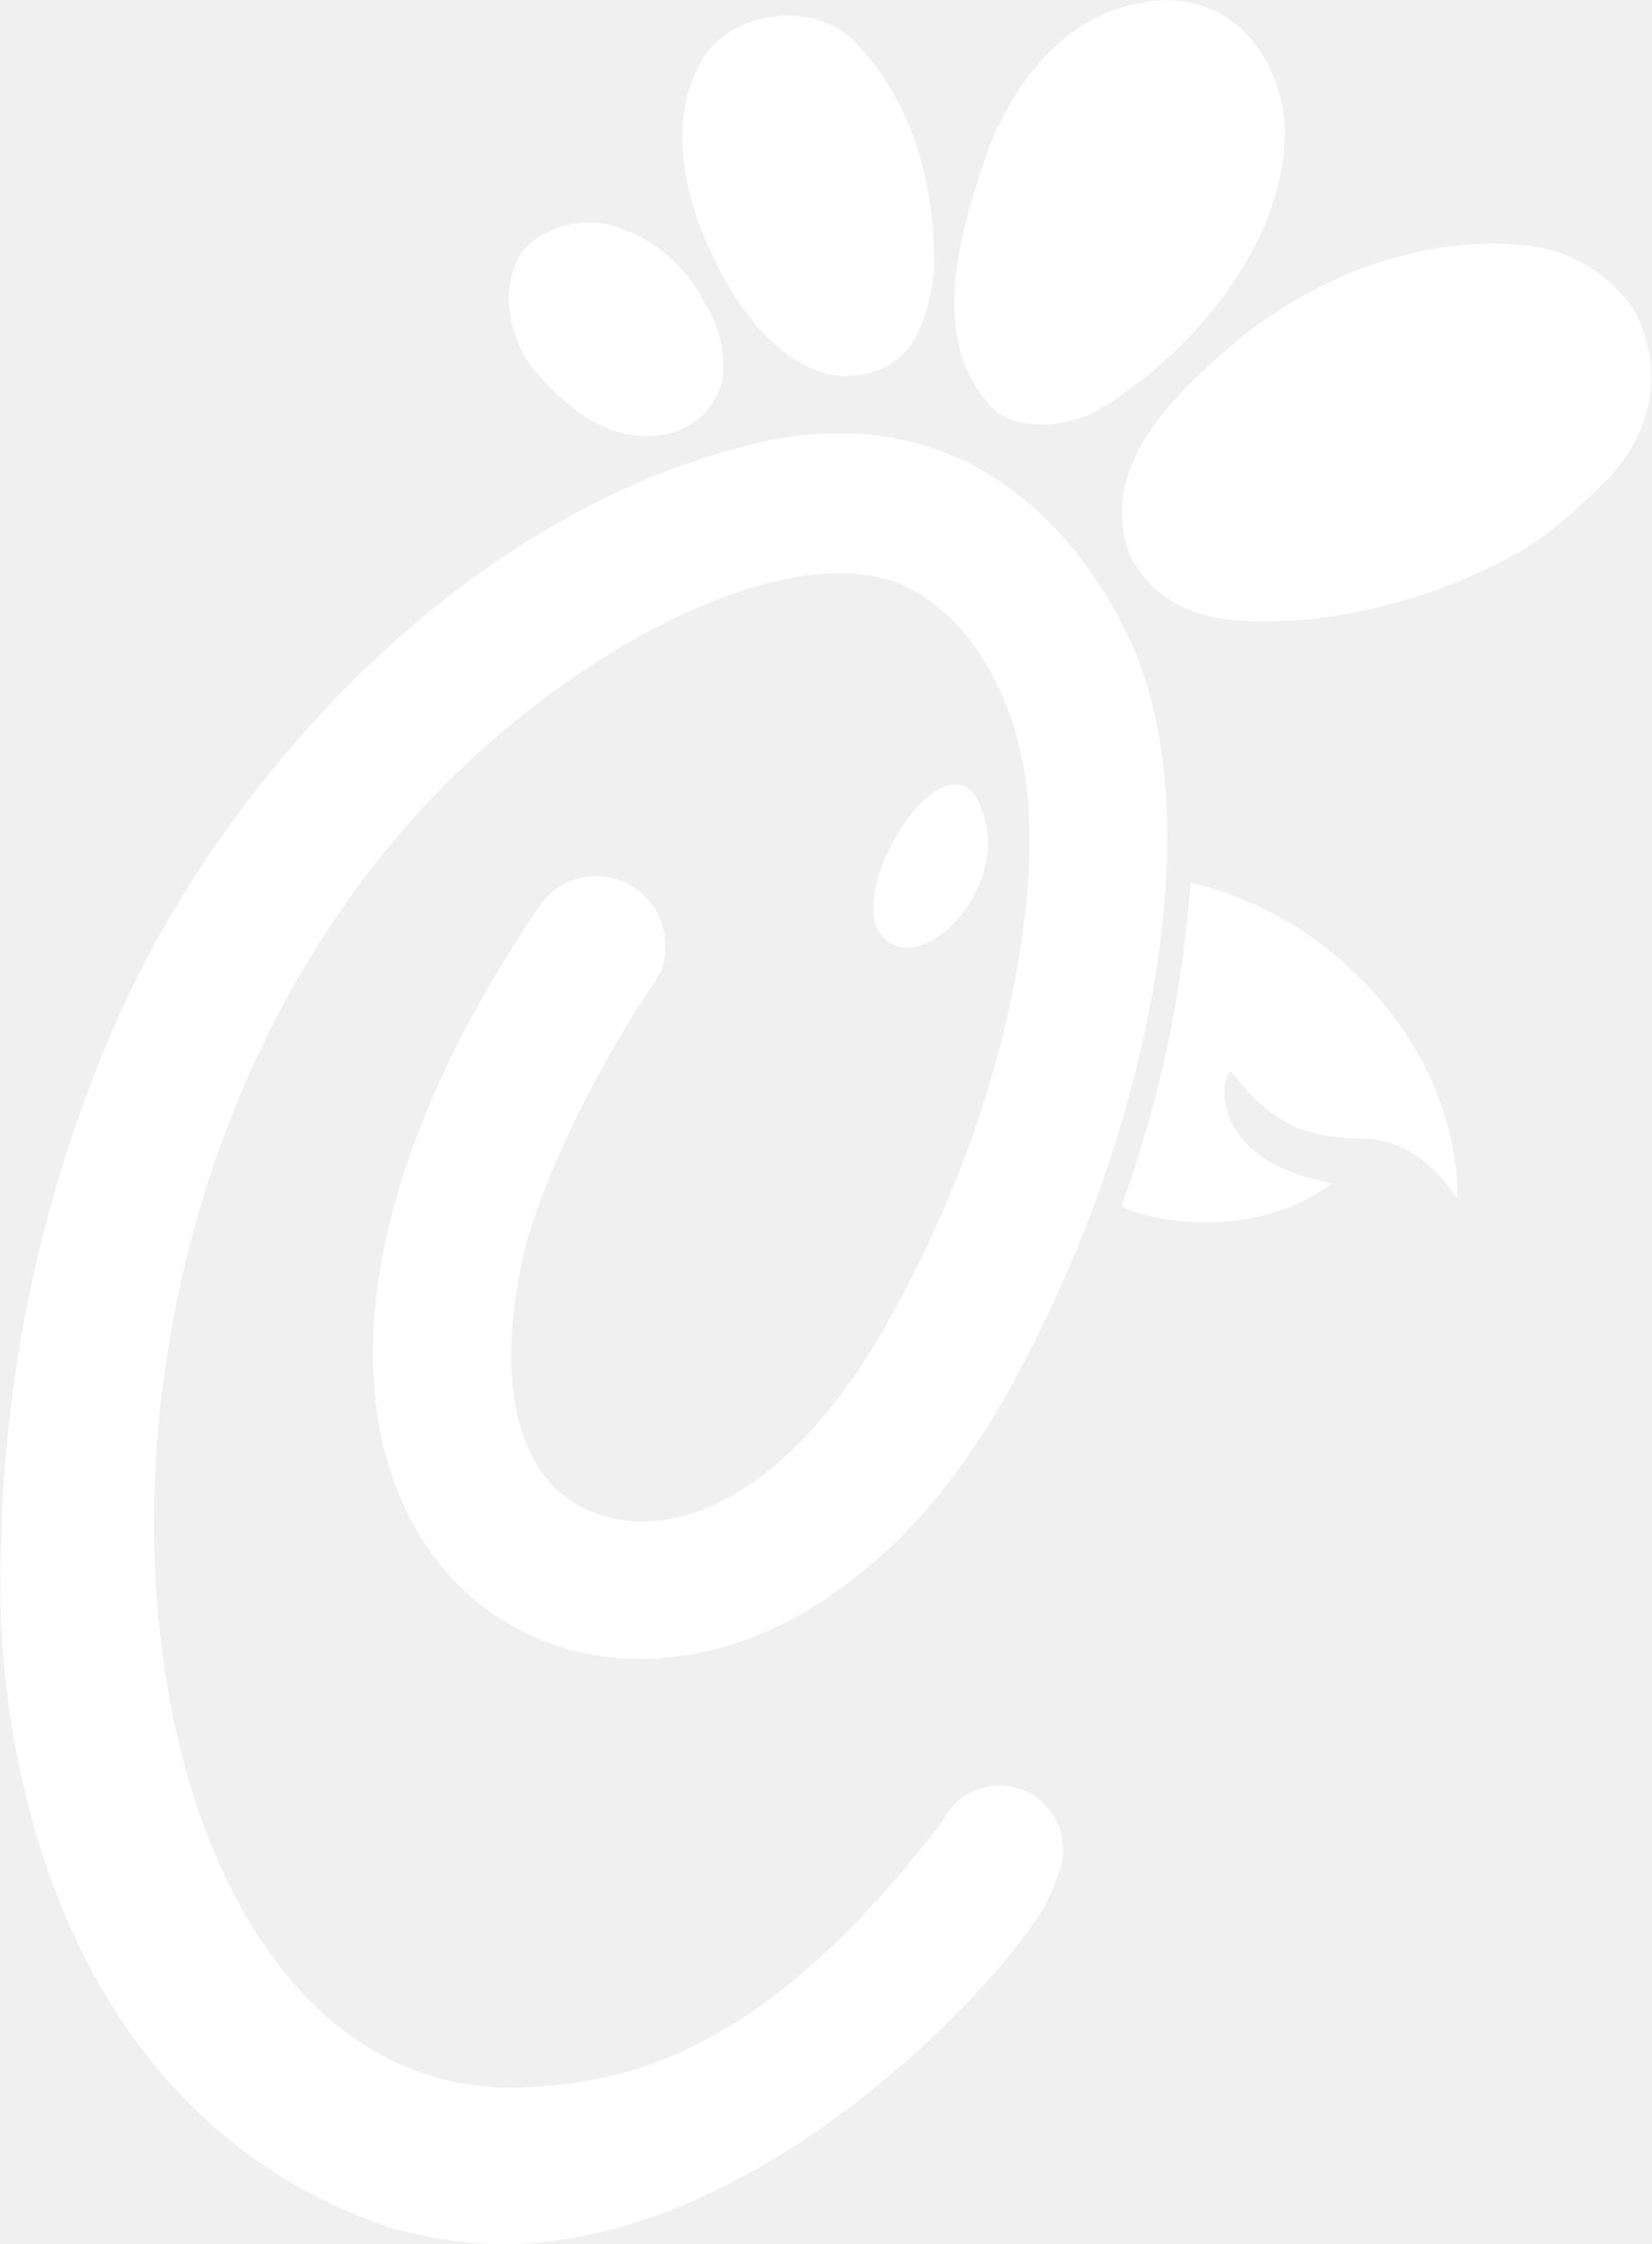
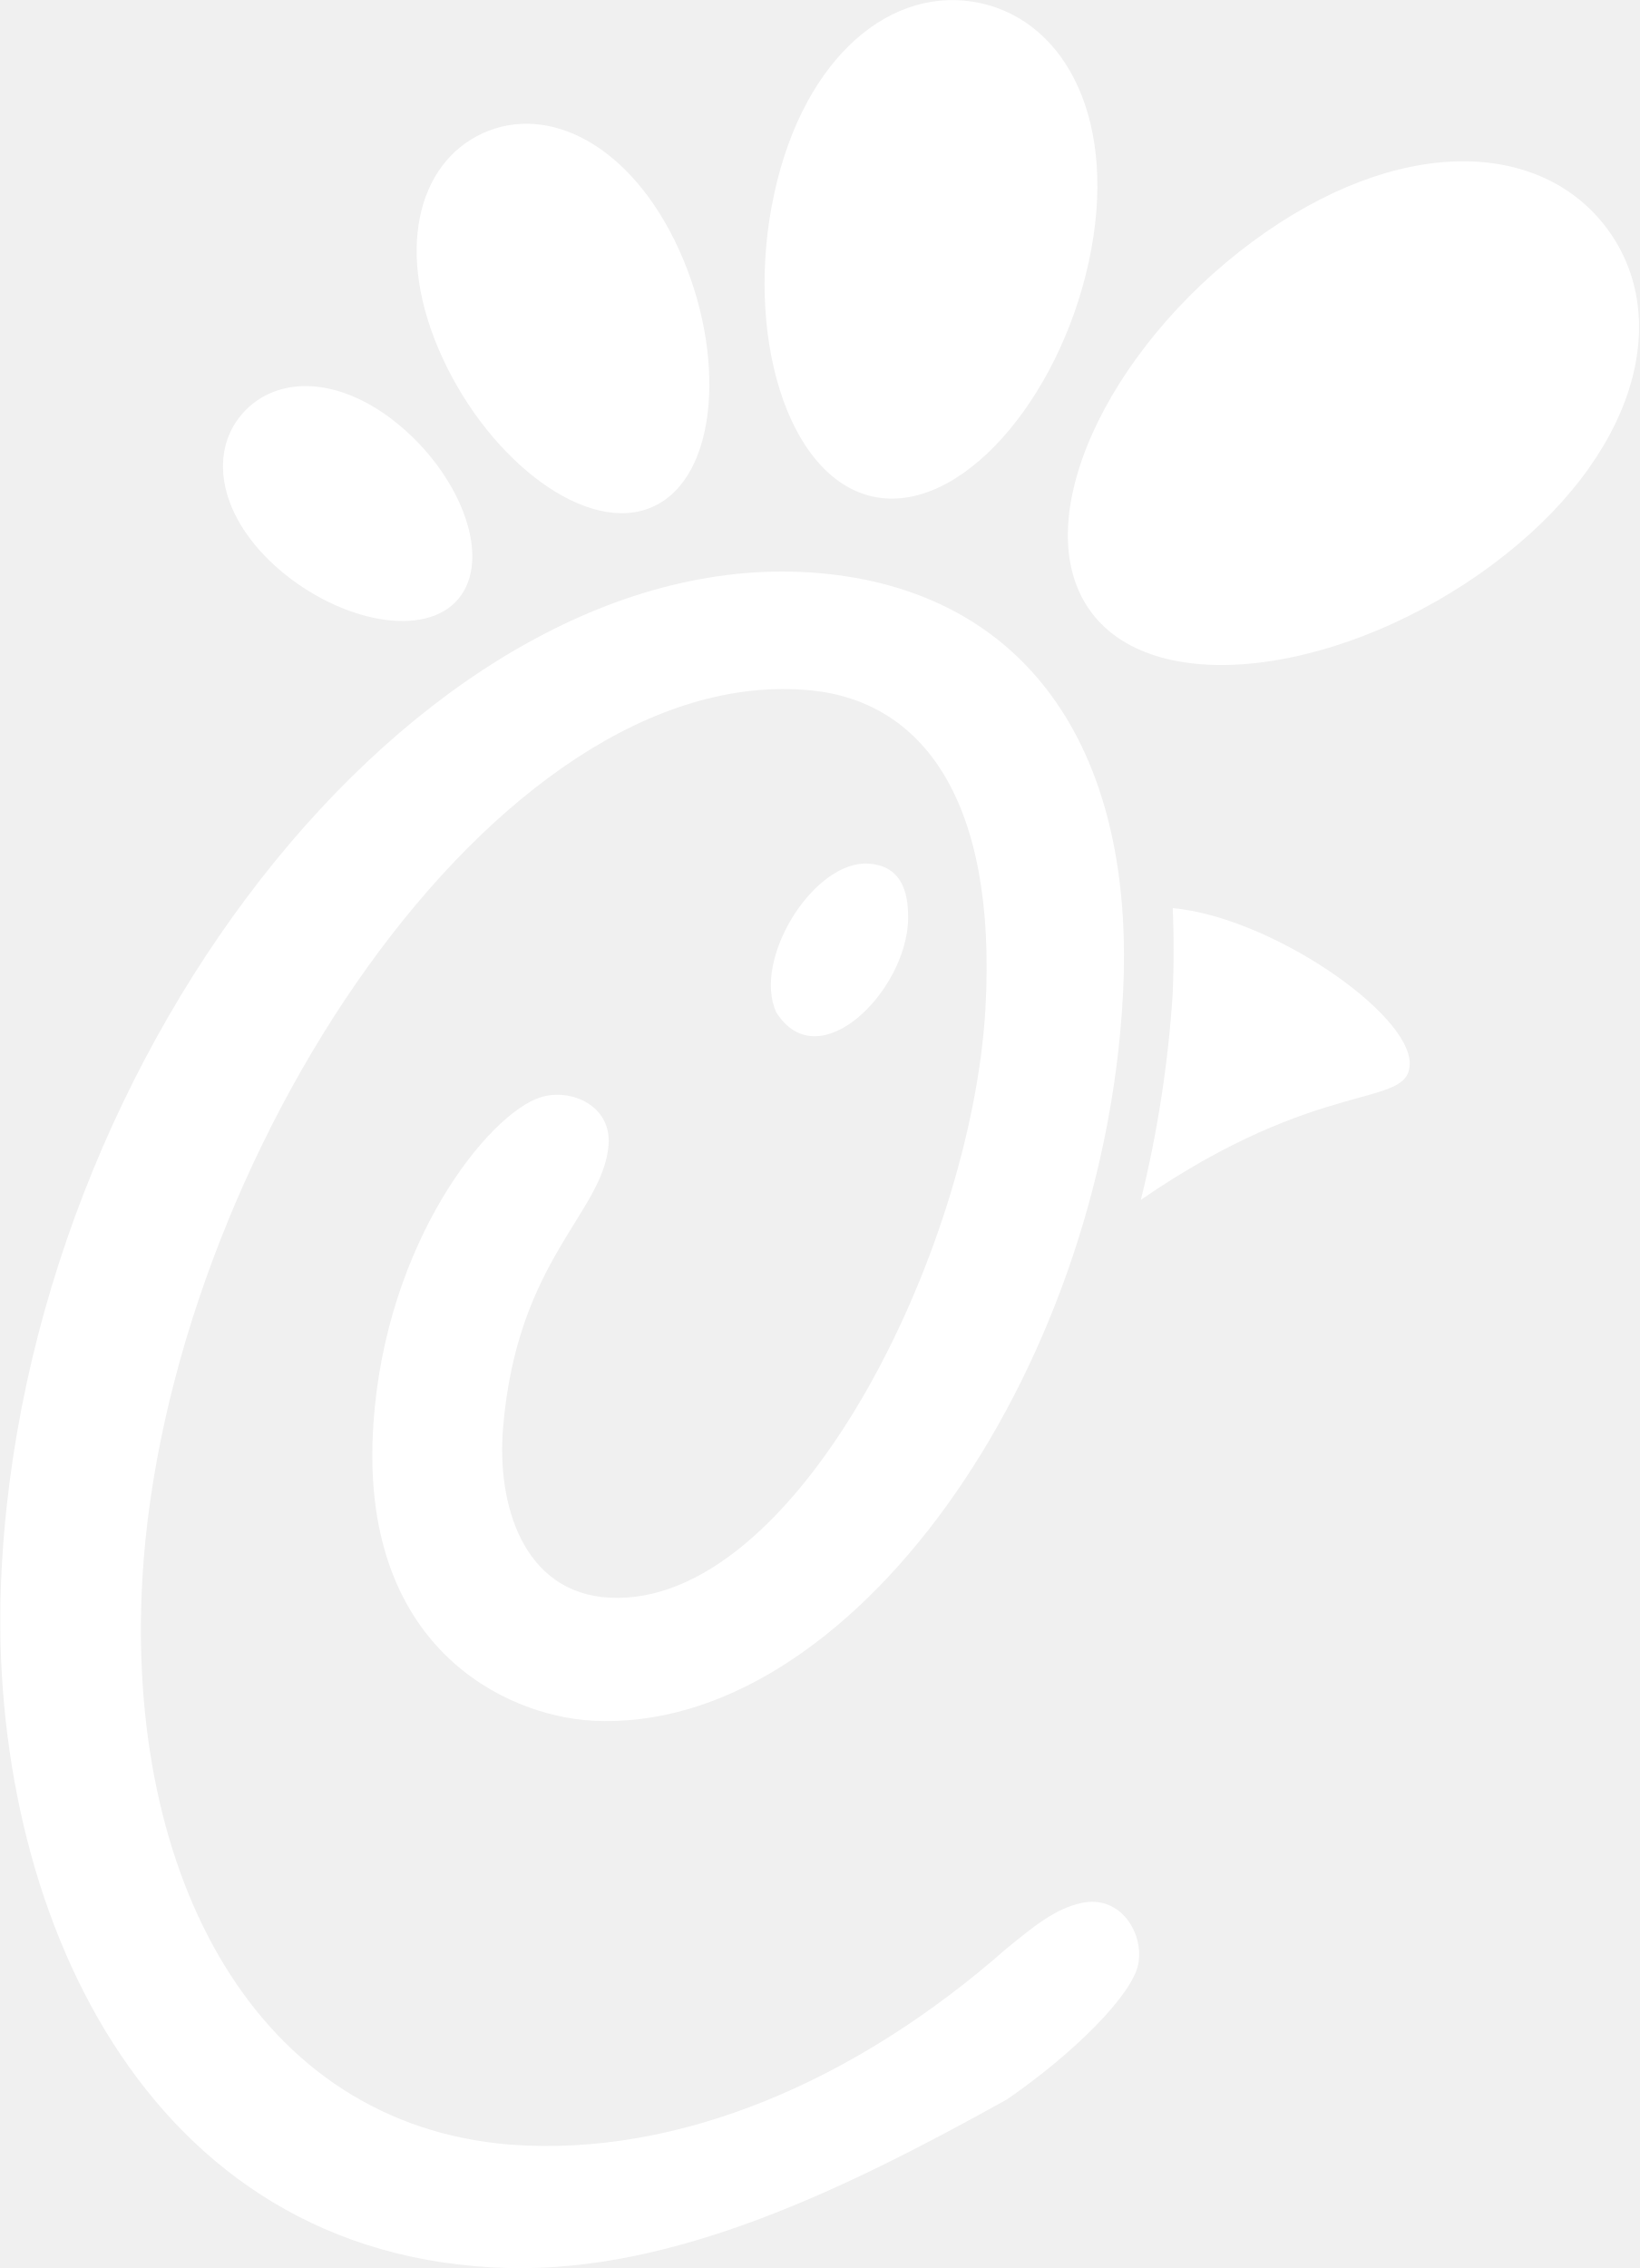
- <svg xmlns="http://www.w3.org/2000/svg" id="Layer_1" data-name="Layer 1" viewBox="0 0 119.84 162.8">
+ <svg xmlns="http://www.w3.org/2000/svg" id="Layer_1" data-name="Layer 1" viewBox="0 0 117.68 162.81">
  <defs>
    <style>.cls-1{fill:#fff;}</style>
  </defs>
-   <path class="cls-1" d="M54.8 23.52c2.21 2.5 5.13 4.62 8.65 3.41 3.11-.92 3.95-4.29 4.31-7.07C68 13.67 66.25 7.37 62 3 59 0 53.16.78 51 4.25c-3.33 5.63-.46 13.05 2.8 18a12.35 12.35 0 0 1 1 1.27zm25.3 6c7.39-4.6 14.16-13.52 13-21.72C91.5.6 86.1-.58 82.75.23c-5.34.89-9 5.49-11 10.54-2 5.79-4.75 14.23.69 19.23 2.19 1.33 5.46.9 7.66-.48zm-31.92 2a5.17 5.17 0 0 0 4.24-3.92 8.4 8.4 0 0 0-1.28-5.6A10.8 10.8 0 0 0 44 16.26a6.69 6.69 0 0 0-6 1.85c-1.86 2.73-1 6.13.42 8.28 2.14 2.76 5.77 5.98 9.76 5.11zm70.32-9.15a11 11 0 0 0-6.84-4.45c-7.33-1.08-15.08 1.52-21.27 6.31-4.74 3.91-11 9.51-8.34 16.16 2.74 5 7.85 4.91 13 4.54a40.66 40.66 0 0 0 11.79-3.17c4.28-1.94 5.92-3.13 10-7.16 3.93-4.43 3.45-9.04 1.66-12.25zM86.39 64.05a86 86 0 0 1-5 23.43c.54.63 9 3.08 15.28-1.64-9.36-1.71-8-8.06-7.34-8.13 2.75 3.62 5.27 4.94 9.83 4.89 4.6.3 6.48 4.58 6.6 4.25.01-10.7-9.05-20.52-19.37-22.8zm-15.51-6.14c-2.48-4.15-8.89 5.54-7.23 9.44 2.48 4.65 10.6-3.17 7.23-9.44zM47.44 71.33a3.86 3.86 0 0 0 .83-2.72 5 5 0 0 0-8.91-3.16l-.2.27a3.34 3.34 0 0 0-.3.43c-27.62 41.17-.88 64 20.58 50.15 6.82-4.41 12.33-11 18.09-24.23 5.14-11.77 10-30.69 5.23-43.76 0 0-7.14-21.43-28.52-16S16.18 57 8.75 73.41a99.56 99.56 0 0 0-8.65 38A65.89 65.89 0 0 0 2.32 132c4.06 14.72 12.88 25.19 26 29.62a30.52 30.52 0 0 0 8.42 1.2c17.75-.23 34-17.05 38.18-23.18a11.07 11.07 0 0 0 1.84-3.64 4.61 4.61 0 0 0-8.39-3.82c-11.92 15.51-21.33 19-30.72 19.27-28.93.8-37.56-57.3-8.54-91.08 11.1-13 28.52-22 36.86-17.7 5.25 2.68 8.63 9.58 8.73 17.4 0 0 1 16.32-10.86 36.88-6.79 11.56-15.33 15.51-21.55 12.43-5.37-2.67-6.21-10.49-4.19-18.84 2.32-8.4 7.97-17.24 9.34-19.21z" />
+   <path class="cls-1" d="M84.2 65.19q.12 2.93 0 6.07a84.75 84.75 0 0 1-2.29 14.87c13-8.95 19.3-6.49 19.3-9.79 0-3.63-9.97-10.5-17.01-11.15zM46.91 36.36c4.69-2.15 5.25-11 1.81-18.5S39.34 7.42 34.65 9.57s-6.35 8.55-2.9 16.08 10.49 12.86 15.16 10.71zM115.38 16.41c-4.76-6.4-15-6.79-25.46.94S73.58 37.53 78.34 43.94s18.41 4.33 28.81-3.41 12.99-17.72 8.23-24.12zM62.68 35.65c6.23 1.34 13.33-6.91 15.49-16.86S76.61 1.57 70.37.22 57.76 3.93 55.59 13.88s.86 20.41 7.09 21.77zM20.09 40.92c4.37 3.73 10.42 4.94 12.82 2.07s.27-8.63-4.1-12.35-9-3.74-11.44-.91-1.64 7.46 2.72 11.19zM65.2 65.99c0-1.23-.05-4-3.14-4-3.84.12-8 6.92-6.34 10.66 3.03 4.86 9.37-1.49 9.48-6.66z" />
+   <path class="cls-1" d="M77.63 136.61c-1.91.42-3.45 1.71-5.37 3.27-10.73 9.45-23.48 15-35.66 14.07-18.21-1.47-27.59-19.26-26.38-40.58 1.71-29.92 25.4-66 48-63.81 7.92.78 13.38 7.74 12.53 22.85-1 17.5-13.64 43-27 42.28-6.17-.34-8.1-6.65-7.63-12.21 1-12.06 7.16-15.37 7.57-20.26.24-2.87-2.72-4.13-4.88-3.45-3.72 1.18-11.13 10.38-12 23.45-1.1 16 9.46 20.95 15.71 21.3 18.51 1 36.58-24.77 38.09-51.88 1-17.55-6.68-28.89-21.19-30.44-28.2-3-57.83 33.86-59.35 72.49-.91 23.1 10.21 48.42 36.36 49.12 12 .32 24.28-5.66 35.86-12.1 4.8-3.3 9-7.5 9.43-9.71s-1.27-5.01-4.09-4.39z" />
</svg>
